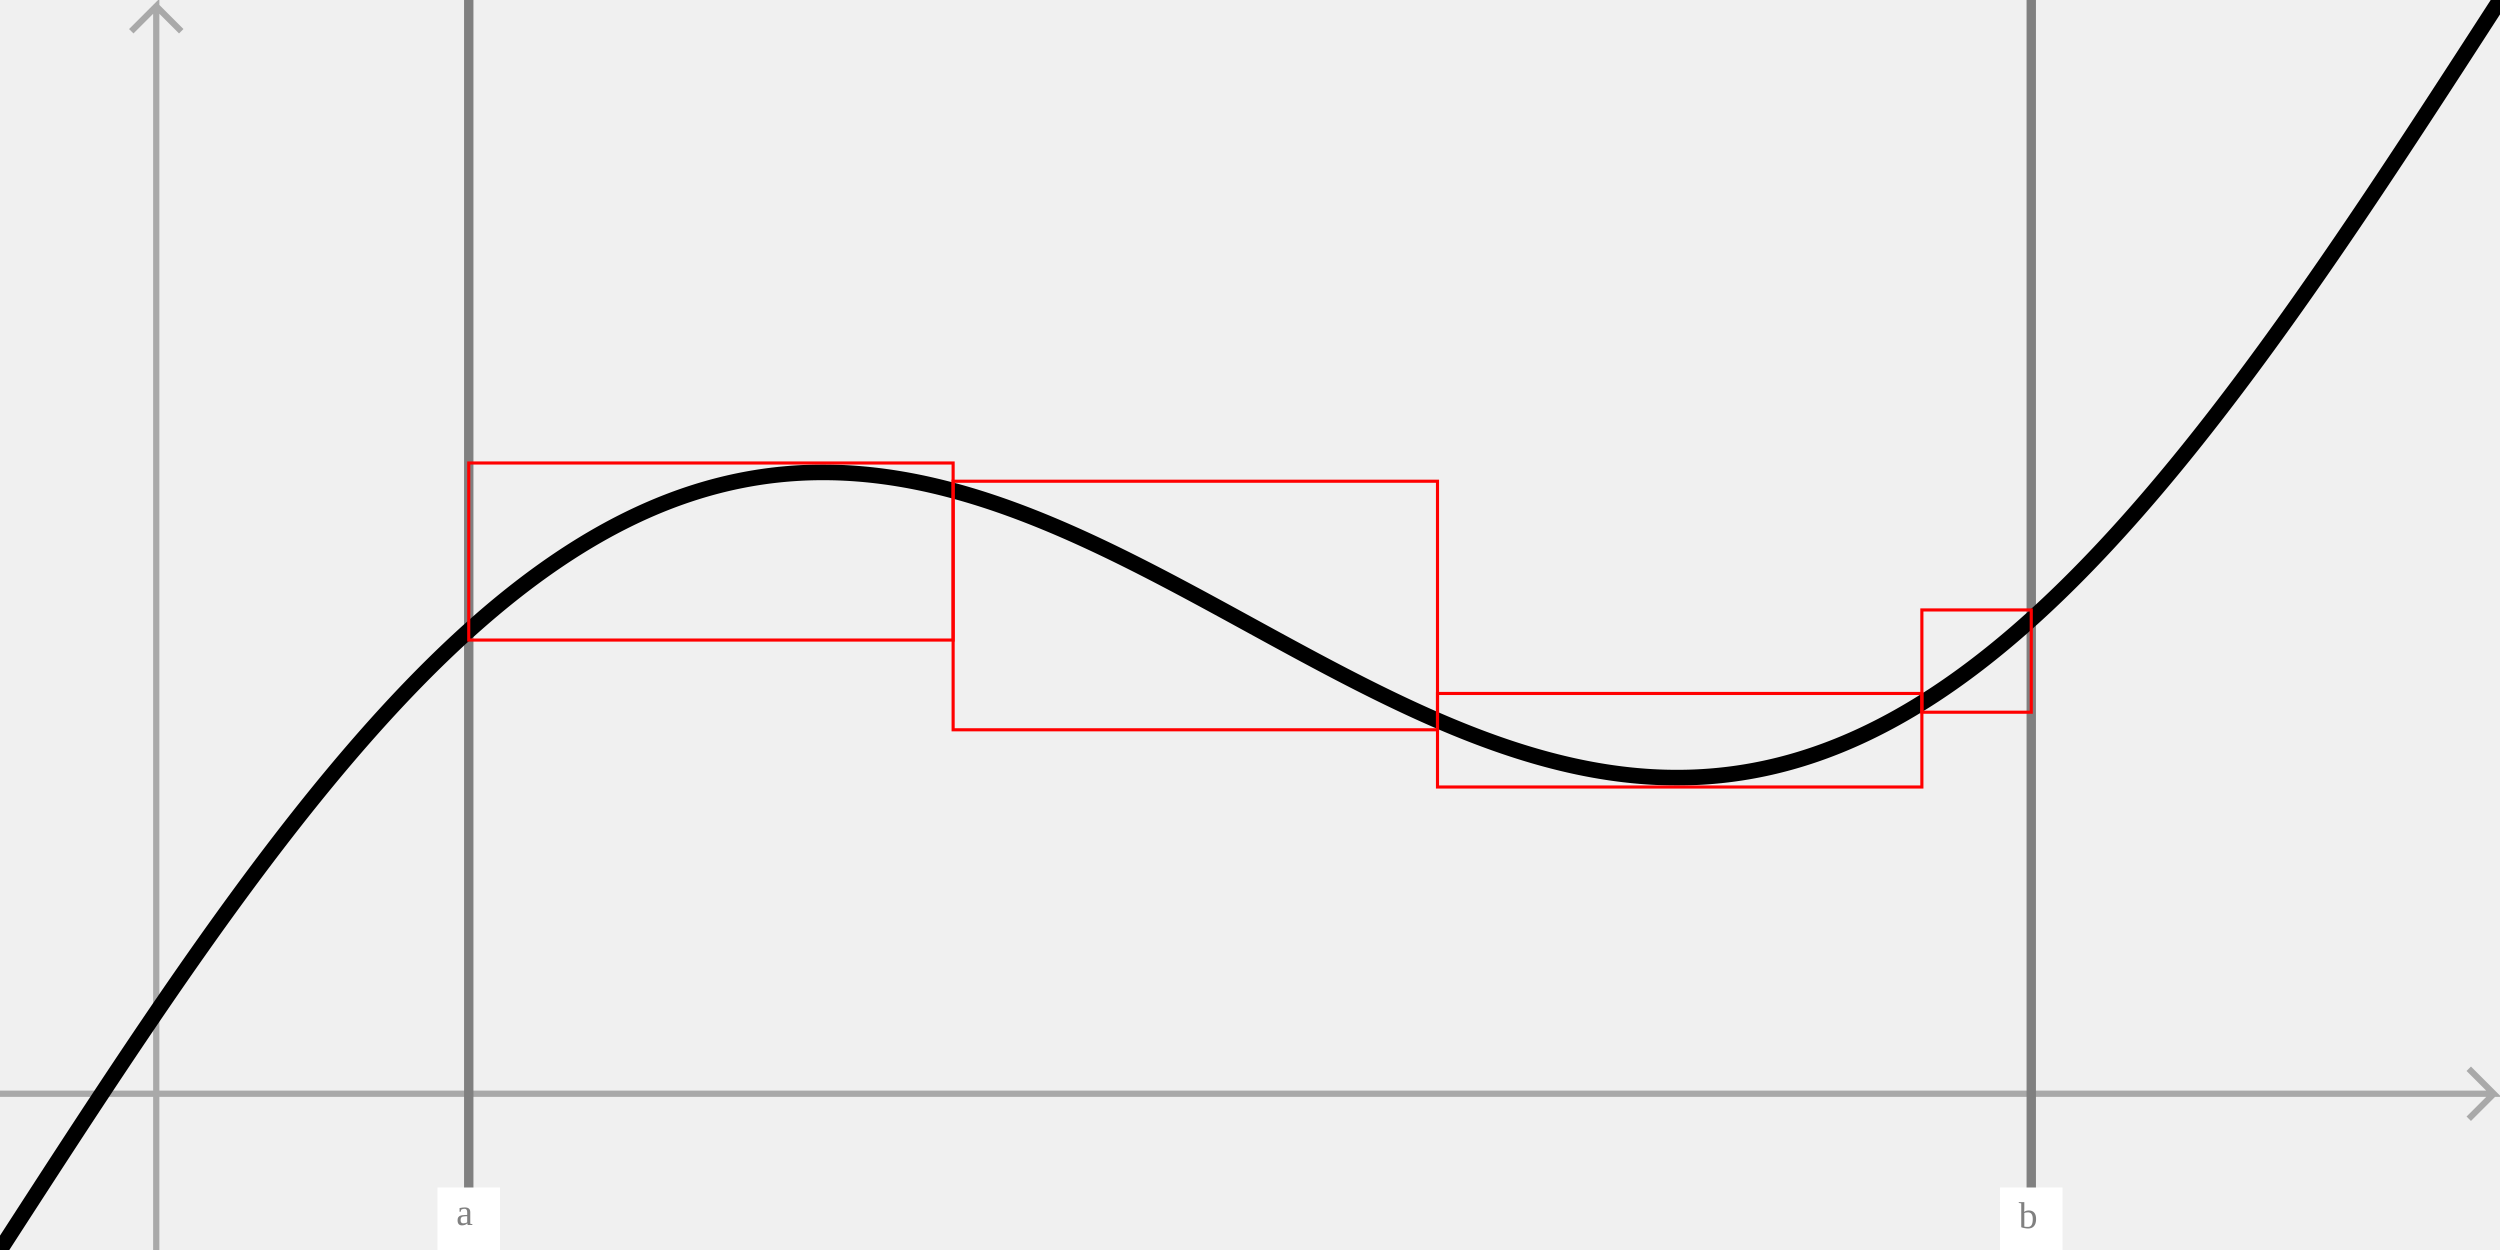
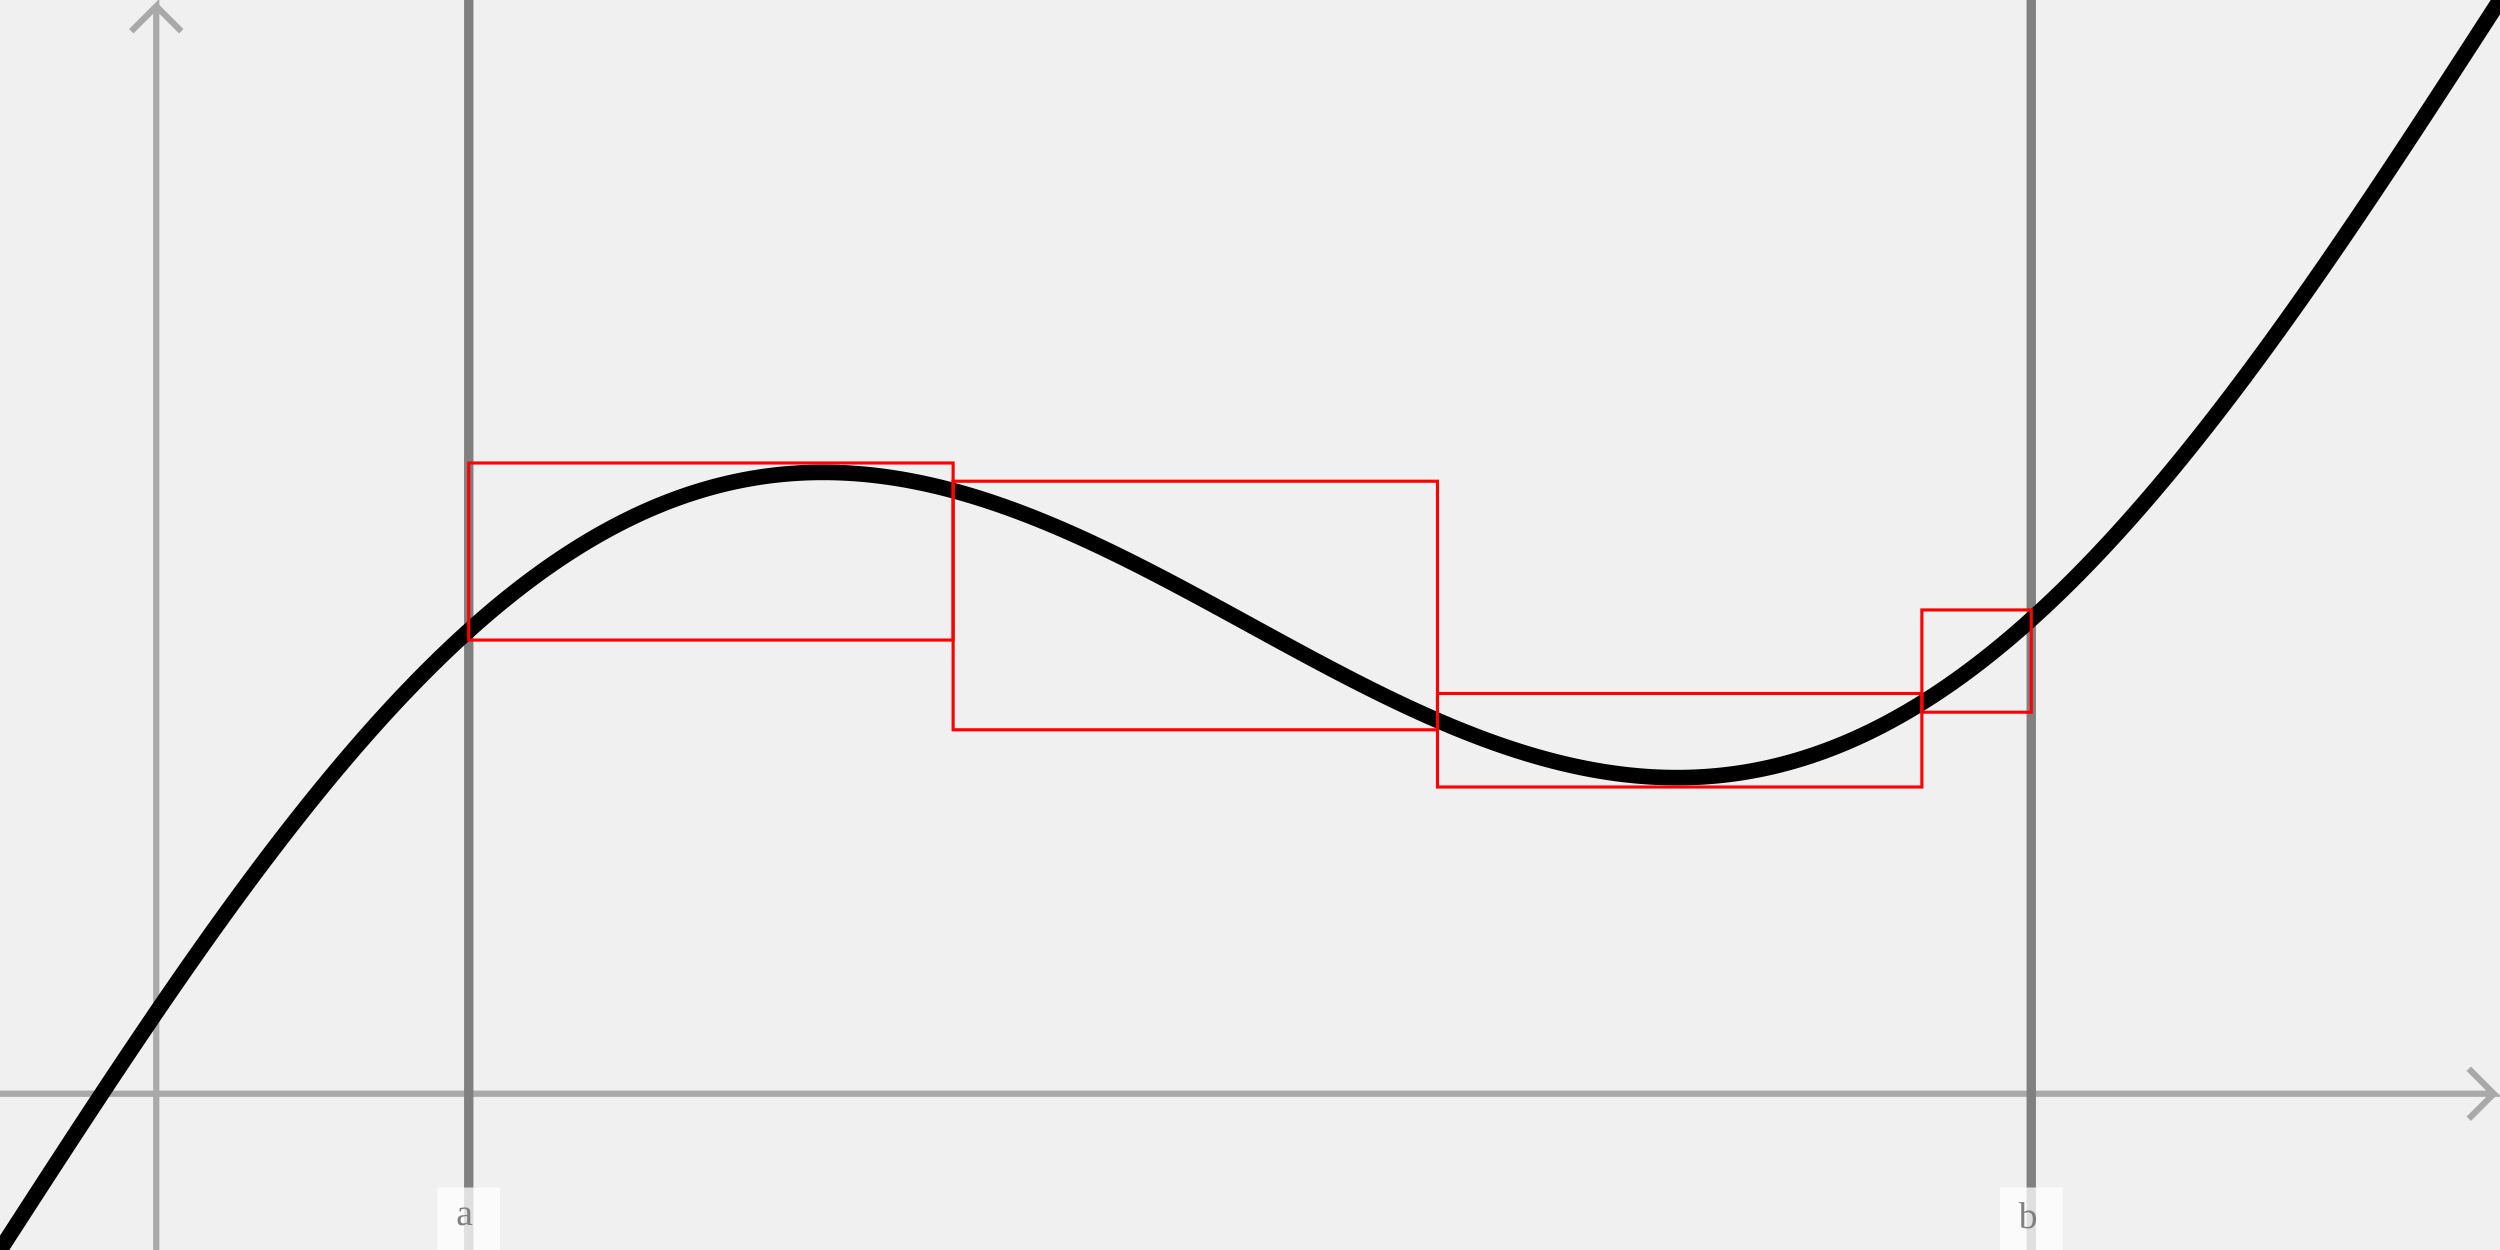
<svg xmlns="http://www.w3.org/2000/svg" id="svg" width="800" height="400">
  <g stroke="#a9a9a9" fill="none" stroke-width="2" stroke-linejoin="miter" stroke-linecap="butt">
    <path d=" M 50,400 L 50,2 L 42,10 L 50,2 L 58,10 L 50,2" />
    <path d=" M 0,350 L 798,350 L 790,342 L 798,350 L 790,358 L 798,350" />
  </g>
  <g stroke="#808080" fill="none" stroke-width="3" stroke-linejoin="miter" stroke-linecap="butt">
    <path d=" M 150,0 L 150,400" />
    <path d=" M 650,0 L 650,400" />
  </g>
-   <rect x="140" y="380" width="20" height="20" fill="#ffffff" stroke="none" />
-   <rect x="640" y="380" width="20" height="20" fill="#ffffff" stroke="none" />
+   <rect x="140" y="380" width="20" height="20" fill="#ffffff" stroke="none" style="fill: rgb(255, 255, 255); fill-opacity: 0.75;" />
+   <rect x="640" y="380" width="20" height="20" fill="#ffffff" stroke="none" style="fill: rgb(255, 255, 255); fill-opacity: 0.75;" />
  <path d=" M -3,404.641 L -2,403.094 L -1,401.547 L 0,400 L 1,398.453 L 2,396.906 L 3,395.359 L 4,393.812 L 5,392.265 L 6,390.719 L 7,389.173 L 8,387.628 L 9,386.083 L 10,384.539 L 11,382.995 L 12,381.452 L 13,379.91 L 14,378.369 L 15,376.828 L 16,375.289 L 17,373.75 L 18,372.213 L 19,370.677 L 20,369.142 L 21,367.608 L 22,366.076 L 23,364.545 L 24,363.016 L 25,361.488 L 26,359.962 L 27,358.437 L 28,356.914 L 29,355.393 L 30,353.874 L 31,352.357 L 32,350.841 L 33,349.328 L 34,347.817 L 35,346.308 L 36,344.801 L 37,343.297 L 38,341.795 L 39,340.295 L 40,338.798 L 41,337.303 L 42,335.811 L 43,334.322 L 44,332.835 L 45,331.351 L 46,329.87 L 47,328.392 L 48,326.917 L 49,325.445 L 50,323.976 L 51,322.51 L 52,321.047 L 53,319.588 L 54,318.131 L 55,316.679 L 56,315.229 L 57,313.784 L 58,312.341 L 59,310.903 L 60,309.468 L 61,308.037 L 62,306.609 L 63,305.186 L 64,303.766 L 65,302.35 L 66,300.939 L 67,299.531 L 68,298.128 L 69,296.729 L 70,295.334 L 71,293.943 L 72,292.556 L 73,291.174 L 74,289.797 L 75,288.424 L 76,287.056 L 77,285.692 L 78,284.333 L 79,282.978 L 80,281.629 L 81,280.284 L 82,278.944 L 83,277.609 L 84,276.279 L 85,274.954 L 86,273.634 L 87,272.32 L 88,271.01 L 89,269.706 L 90,268.407 L 91,267.113 L 92,265.825 L 93,264.542 L 94,263.265 L 95,261.993 L 96,260.727 L 97,259.466 L 98,258.212 L 99,256.962 L 100,255.719 L 101,254.482 L 102,253.25 L 103,252.024 L 104,250.804 L 105,249.59 L 106,248.383 L 107,247.181 L 108,245.985 L 109,244.796 L 110,243.613 L 111,242.436 L 112,241.265 L 113,240.101 L 114,238.943 L 115,237.791 L 116,236.646 L 117,235.507 L 118,234.375 L 119,233.25 L 120,232.131 L 121,231.019 L 122,229.913 L 123,228.815 L 124,227.723 L 125,226.637 L 126,225.559 L 127,224.488 L 128,223.423 L 129,222.365 L 130,221.315 L 131,220.271 L 132,219.234 L 133,218.205 L 134,217.182 L 135,216.167 L 136,215.159 L 137,214.158 L 138,213.165 L 139,212.178 L 140,211.199 L 141,210.227 L 142,209.263 L 143,208.306 L 144,207.356 L 145,206.414 L 146,205.48 L 147,204.552 L 148,203.633 L 149,202.721 L 150,201.816 L 151,200.919 L 152,200.03 L 153,199.148 L 154,198.274 L 155,197.408 L 156,196.549 L 157,195.698 L 158,194.855 L 159,194.02 L 160,193.192 L 161,192.373 L 162,191.561 L 163,190.757 L 164,189.961 L 165,189.173 L 166,188.392 L 167,187.62 L 168,186.856 L 169,186.099 L 170,185.351 L 171,184.61 L 172,183.878 L 173,183.153 L 174,182.437 L 175,181.729 L 176,181.028 L 177,180.336 L 178,179.652 L 179,178.976 L 180,178.308 L 181,177.648 L 182,176.997 L 183,176.353 L 184,175.718 L 185,175.091 L 186,174.472 L 187,173.861 L 188,173.258 L 189,172.664 L 190,172.078 L 191,171.5 L 192,170.93 L 193,170.368 L 194,169.815 L 195,169.269 L 196,168.732 L 197,168.204 L 198,167.683 L 199,167.171 L 200,166.667 L 201,166.171 L 202,165.683 L 203,165.204 L 204,164.732 L 205,164.269 L 206,163.815 L 207,163.368 L 208,162.93 L 209,162.5 L 210,162.078 L 211,161.664 L 212,161.258 L 213,160.861 L 214,160.472 L 215,160.091 L 216,159.718 L 217,159.353 L 218,158.997 L 219,158.648 L 220,158.308 L 221,157.976 L 222,157.652 L 223,157.336 L 224,157.028 L 225,156.729 L 226,156.437 L 227,156.153 L 228,155.878 L 229,155.61 L 230,155.351 L 231,155.099 L 232,154.856 L 233,154.62 L 234,154.392 L 235,154.173 L 236,153.961 L 237,153.757 L 238,153.561 L 239,153.373 L 240,153.192 L 241,153.02 L 242,152.855 L 243,152.698 L 244,152.549 L 245,152.408 L 246,152.274 L 247,152.148 L 248,152.03 L 249,151.919 L 250,151.816 L 251,151.721 L 252,151.633 L 253,151.552 L 254,151.48 L 255,151.414 L 256,151.356 L 257,151.306 L 258,151.263 L 259,151.227 L 260,151.199 L 261,151.178 L 262,151.165 L 263,151.158 L 264,151.159 L 265,151.167 L 266,151.182 L 267,151.205 L 268,151.234 L 269,151.271 L 270,151.315 L 271,151.365 L 272,151.423 L 273,151.488 L 274,151.559 L 275,151.637 L 276,151.723 L 277,151.815 L 278,151.913 L 279,152.019 L 280,152.131 L 281,152.25 L 282,152.375 L 283,152.507 L 284,152.646 L 285,152.791 L 286,152.943 L 287,153.101 L 288,153.265 L 289,153.436 L 290,153.613 L 291,153.796 L 292,153.985 L 293,154.181 L 294,154.383 L 295,154.59 L 296,154.804 L 297,155.024 L 298,155.25 L 299,155.482 L 300,155.719 L 301,155.962 L 302,156.212 L 303,156.467 L 304,156.727 L 305,156.993 L 306,157.265 L 307,157.542 L 308,157.825 L 309,158.113 L 310,158.407 L 311,158.706 L 312,159.01 L 313,159.32 L 314,159.634 L 315,159.954 L 316,160.279 L 317,160.609 L 318,160.944 L 319,161.284 L 320,161.629 L 321,161.978 L 322,162.333 L 323,162.692 L 324,163.056 L 325,163.424 L 326,163.797 L 327,164.174 L 328,164.556 L 329,164.943 L 330,165.334 L 331,165.729 L 332,166.128 L 333,166.531 L 334,166.939 L 335,167.35 L 336,167.766 L 337,168.186 L 338,168.609 L 339,169.037 L 340,169.468 L 341,169.903 L 342,170.341 L 343,170.784 L 344,171.229 L 345,171.679 L 346,172.131 L 347,172.588 L 348,173.047 L 349,173.51 L 350,173.976 L 351,174.445 L 352,174.917 L 353,175.392 L 354,175.87 L 355,176.351 L 356,176.835 L 357,177.322 L 358,177.811 L 359,178.303 L 360,178.798 L 361,179.295 L 362,179.795 L 363,180.297 L 364,180.801 L 365,181.308 L 366,181.817 L 367,182.328 L 368,182.841 L 369,183.357 L 370,183.874 L 371,184.393 L 372,184.914 L 373,185.437 L 374,185.962 L 375,186.488 L 376,187.016 L 377,187.545 L 378,188.076 L 379,188.608 L 380,189.142 L 381,189.677 L 382,190.213 L 383,190.75 L 384,191.289 L 385,191.828 L 386,192.369 L 387,192.91 L 388,193.452 L 389,193.995 L 390,194.539 L 391,195.083 L 392,195.628 L 393,196.173 L 394,196.719 L 395,197.265 L 396,197.812 L 397,198.359 L 398,198.906 L 399,199.453 L 400,200 L 401,200.547 L 402,201.094 L 403,201.641 L 404,202.188 L 405,202.735 L 406,203.281 L 407,203.827 L 408,204.372 L 409,204.917 L 410,205.461 L 411,206.005 L 412,206.548 L 413,207.09 L 414,207.631 L 415,208.172 L 416,208.711 L 417,209.25 L 418,209.787 L 419,210.323 L 420,210.858 L 421,211.392 L 422,211.924 L 423,212.455 L 424,212.984 L 425,213.512 L 426,214.038 L 427,214.563 L 428,215.086 L 429,215.607 L 430,216.126 L 431,216.643 L 432,217.159 L 433,217.672 L 434,218.183 L 435,218.692 L 436,219.199 L 437,219.703 L 438,220.205 L 439,220.705 L 440,221.202 L 441,221.697 L 442,222.189 L 443,222.678 L 444,223.165 L 445,223.649 L 446,224.13 L 447,224.608 L 448,225.083 L 449,225.555 L 450,226.024 L 451,226.49 L 452,226.953 L 453,227.412 L 454,227.869 L 455,228.321 L 456,228.771 L 457,229.216 L 458,229.659 L 459,230.097 L 460,230.532 L 461,230.963 L 462,231.391 L 463,231.814 L 464,232.234 L 465,232.65 L 466,233.061 L 467,233.469 L 468,233.872 L 469,234.271 L 470,234.666 L 471,235.057 L 472,235.444 L 473,235.826 L 474,236.203 L 475,236.576 L 476,236.944 L 477,237.308 L 478,237.667 L 479,238.022 L 480,238.371 L 481,238.716 L 482,239.056 L 483,239.391 L 484,239.721 L 485,240.046 L 486,240.366 L 487,240.68 L 488,240.99 L 489,241.294 L 490,241.593 L 491,241.887 L 492,242.175 L 493,242.458 L 494,242.735 L 495,243.007 L 496,243.273 L 497,243.533 L 498,243.788 L 499,244.038 L 500,244.281 L 501,244.518 L 502,244.75 L 503,244.976 L 504,245.196 L 505,245.41 L 506,245.617 L 507,245.819 L 508,246.015 L 509,246.204 L 510,246.387 L 511,246.564 L 512,246.735 L 513,246.899 L 514,247.057 L 515,247.209 L 516,247.354 L 517,247.493 L 518,247.625 L 519,247.75 L 520,247.869 L 521,247.981 L 522,248.087 L 523,248.185 L 524,248.277 L 525,248.363 L 526,248.441 L 527,248.512 L 528,248.577 L 529,248.635 L 530,248.685 L 531,248.729 L 532,248.766 L 533,248.795 L 534,248.818 L 535,248.833 L 536,248.841 L 537,248.842 L 538,248.835 L 539,248.822 L 540,248.801 L 541,248.773 L 542,248.737 L 543,248.694 L 544,248.644 L 545,248.586 L 546,248.52 L 547,248.448 L 548,248.367 L 549,248.279 L 550,248.184 L 551,248.081 L 552,247.97 L 553,247.852 L 554,247.726 L 555,247.592 L 556,247.451 L 557,247.302 L 558,247.145 L 559,246.98 L 560,246.808 L 561,246.627 L 562,246.439 L 563,246.243 L 564,246.039 L 565,245.827 L 566,245.608 L 567,245.38 L 568,245.144 L 569,244.901 L 570,244.649 L 571,244.39 L 572,244.122 L 573,243.847 L 574,243.563 L 575,243.271 L 576,242.972 L 577,242.664 L 578,242.348 L 579,242.024 L 580,241.692 L 581,241.352 L 582,241.003 L 583,240.647 L 584,240.282 L 585,239.909 L 586,239.528 L 587,239.139 L 588,238.742 L 589,238.336 L 590,237.922 L 591,237.5 L 592,237.07 L 593,236.632 L 594,236.185 L 595,235.731 L 596,235.268 L 597,234.796 L 598,234.317 L 599,233.829 L 600,233.333 L 601,232.829 L 602,232.317 L 603,231.796 L 604,231.268 L 605,230.731 L 606,230.185 L 607,229.632 L 608,229.07 L 609,228.5 L 610,227.922 L 611,227.336 L 612,226.742 L 613,226.139 L 614,225.528 L 615,224.909 L 616,224.282 L 617,223.647 L 618,223.003 L 619,222.352 L 620,221.692 L 621,221.024 L 622,220.348 L 623,219.664 L 624,218.972 L 625,218.271 L 626,217.563 L 627,216.847 L 628,216.122 L 629,215.39 L 630,214.649 L 631,213.901 L 632,213.144 L 633,212.38 L 634,211.608 L 635,210.827 L 636,210.039 L 637,209.243 L 638,208.439 L 639,207.627 L 640,206.808 L 641,205.98 L 642,205.145 L 643,204.302 L 644,203.451 L 645,202.592 L 646,201.726 L 647,200.852 L 648,199.97 L 649,199.081 L 650,198.184 L 651,197.279 L 652,196.367 L 653,195.448 L 654,194.52 L 655,193.586 L 656,192.644 L 657,191.694 L 658,190.737 L 659,189.773 L 660,188.801 L 661,187.822 L 662,186.835 L 663,185.842 L 664,184.841 L 665,183.833 L 666,182.818 L 667,181.795 L 668,180.766 L 669,179.729 L 670,178.685 L 671,177.635 L 672,176.577 L 673,175.512 L 674,174.441 L 675,173.363 L 676,172.277 L 677,171.185 L 678,170.087 L 679,168.981 L 680,167.869 L 681,166.75 L 682,165.625 L 683,164.493 L 684,163.354 L 685,162.209 L 686,161.057 L 687,159.899 L 688,158.735 L 689,157.564 L 690,156.387 L 691,155.204 L 692,154.015 L 693,152.819 L 694,151.617 L 695,150.41 L 696,149.196 L 697,147.976 L 698,146.75 L 699,145.518 L 700,144.281 L 701,143.038 L 702,141.788 L 703,140.533 L 704,139.273 L 705,138.007 L 706,136.735 L 707,135.458 L 708,134.175 L 709,132.887 L 710,131.593 L 711,130.294 L 712,128.99 L 713,127.68 L 714,126.366 L 715,125.046 L 716,123.721 L 717,122.391 L 718,121.056 L 719,119.716 L 720,118.371 L 721,117.022 L 722,115.667 L 723,114.308 L 724,112.944 L 725,111.576 L 726,110.203 L 727,108.826 L 728,107.444 L 729,106.057 L 730,104.666 L 731,103.271 L 732,101.872 L 733,100.469 L 734,99.061 L 735,97.649 L 736,96.234 L 737,94.814 L 738,93.391 L 739,91.963 L 740,90.532 L 741,89.097 L 742,87.659 L 743,86.216 L 744,84.771 L 745,83.321 L 746,81.869 L 747,80.412 L 748,78.953 L 749,77.49 L 750,76.024 L 751,74.555 L 752,73.083 L 753,71.608 L 754,70.13 L 755,68.649 L 756,67.165 L 757,65.678 L 758,64.189 L 759,62.697 L 760,61.202 L 761,59.705 L 762,58.205 L 763,56.703 L 764,55.199 L 765,53.692 L 766,52.183 L 767,50.672 L 768,49.159 L 769,47.643 L 770,46.126 L 771,44.607 L 772,43.086 L 773,41.563 L 774,40.038 L 775,38.512 L 776,36.984 L 777,35.455 L 778,33.924 L 779,32.392 L 780,30.858 L 781,29.323 L 782,27.787 L 783,26.25 L 784,24.711 L 785,23.172 L 786,21.631 L 787,20.09 L 788,18.548 L 789,17.005 L 790,15.461 L 791,13.917 L 792,12.372 L 793,10.827 L 794,9.281 L 795,7.735 L 796,6.188 L 797,4.641 L 798,3.094 L 799,1.547 L 800,5.684341886080802e-14 L 801,-1.547 L 802,-3.094" stroke="#000000" fill="none" stroke-width="5" stroke-linejoin="miter" stroke-linecap="butt" />
  <g stroke="#ff0000" fill="none" stroke-width="1" stroke-linejoin="miter" stroke-linecap="butt">
    <path d=" M 150,148.158 L 305,148.158 L 305,204.816 L 150,204.816 L 150,148.158 L 305,148.158" />
    <path d=" M 305,153.993 L 460,153.993 L 460,233.532 L 305,233.532 L 305,153.993 L 460,153.993" />
    <path d=" M 460,221.909 L 615,221.909 L 615,251.842 L 460,251.842 L 460,221.909 L 615,221.909" />
    <path d=" M 615,195.184 L 650,195.184 L 650,227.909 L 615,227.909 L 615,195.184 L 650,195.184" />
  </g>
  <text x="146" y="392" style="fill: grey;">a</text>
  <text x="646" y="393" style="fill: grey;">b</text>
</svg>
